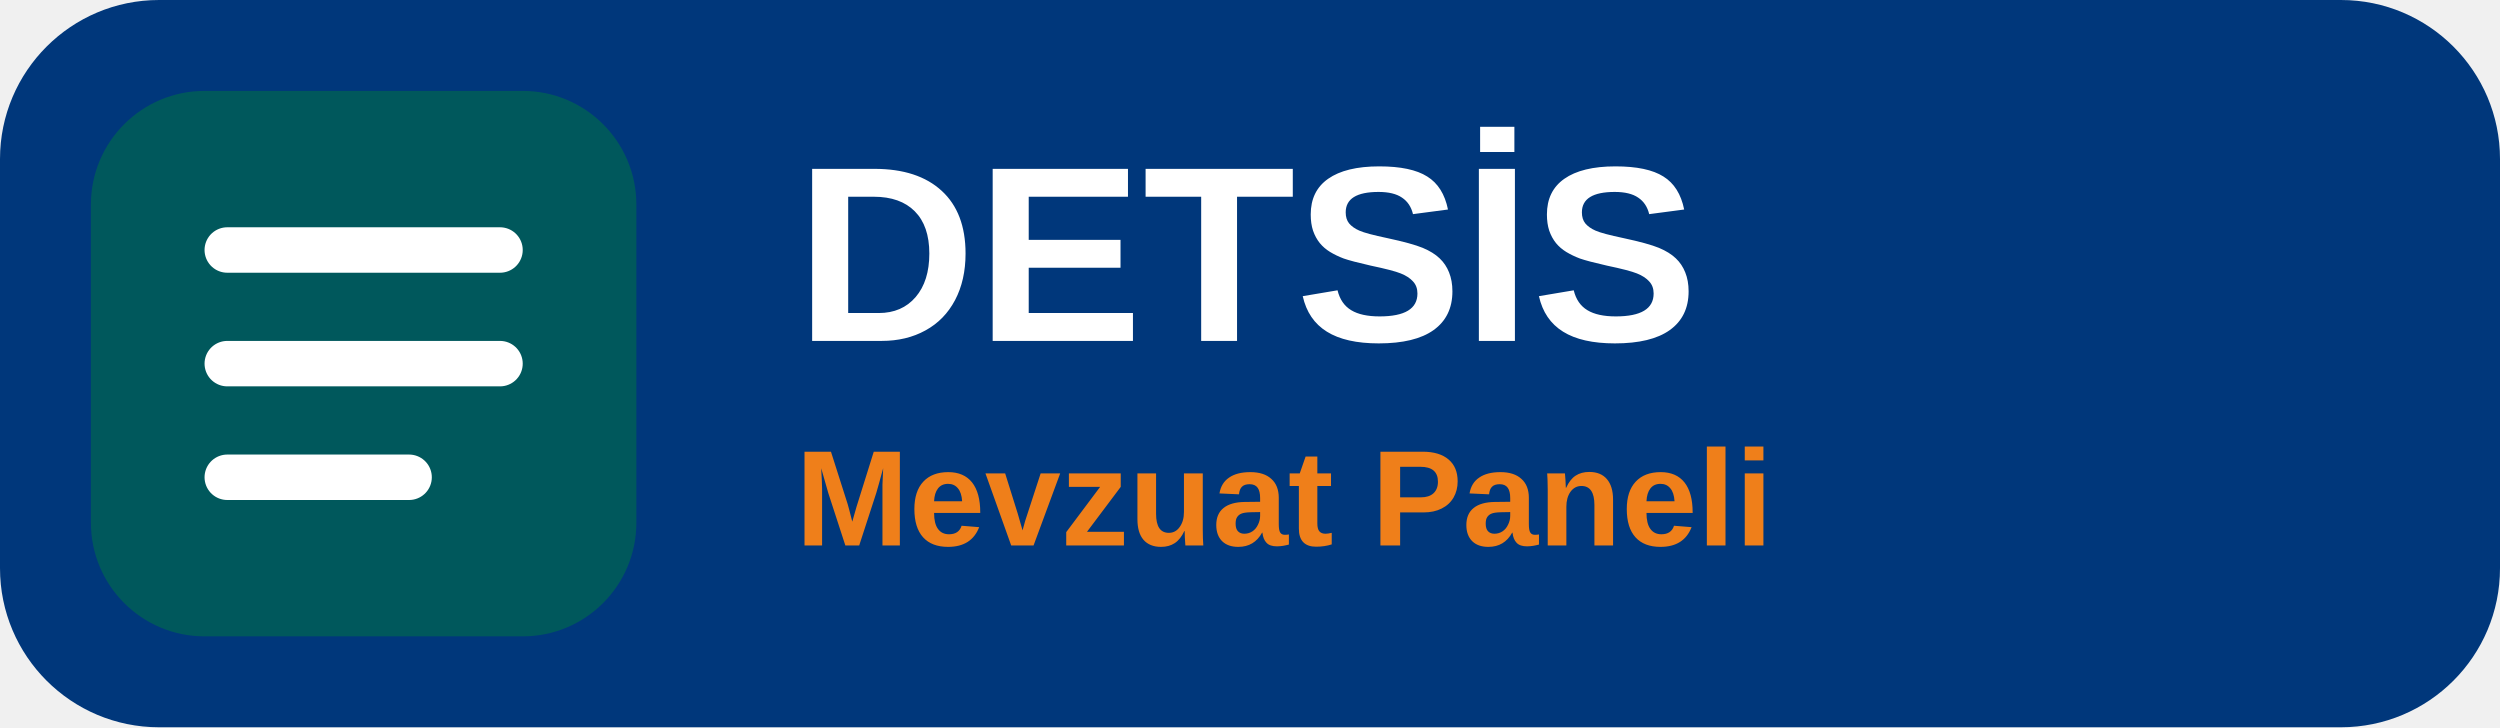
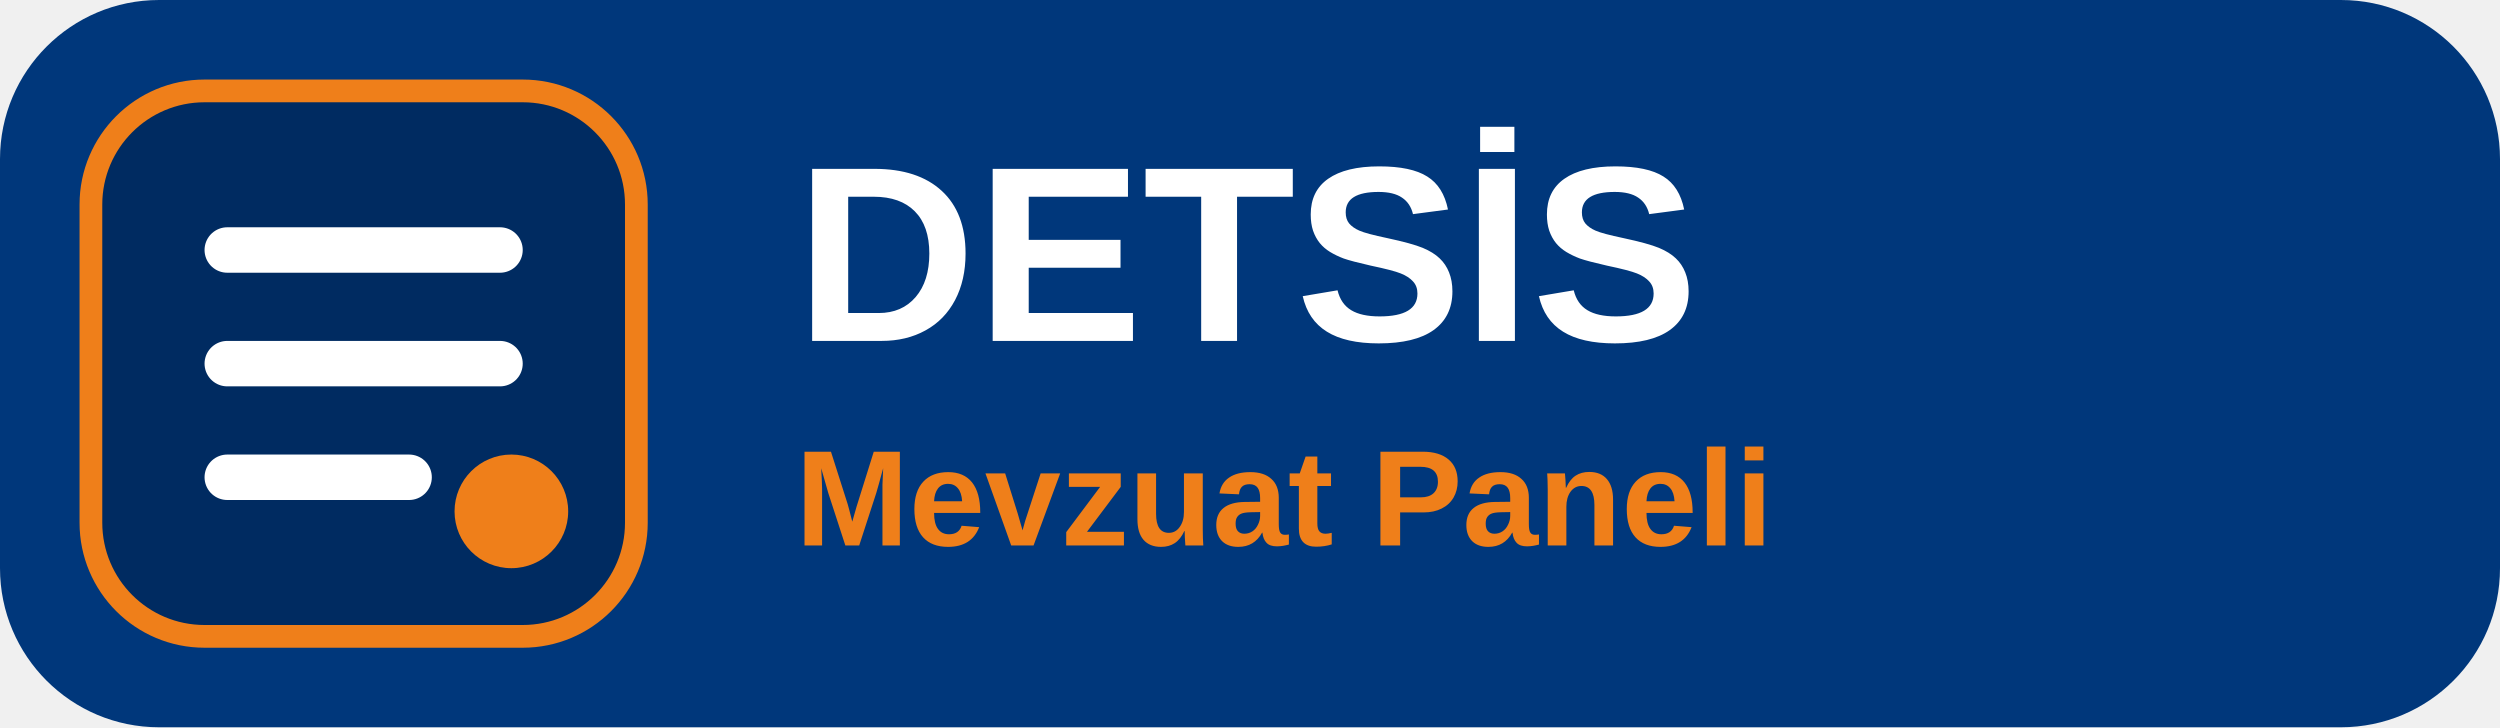
<svg xmlns="http://www.w3.org/2000/svg" viewBox="0 0 220 64" role="img" aria-labelledby="title desc">
  <rect width="220" height="64" rx="14" fill="#00377B" />
-   <rect x="8" y="8" width="48" height="48" rx="10" fill="#00585C" />
-   <path d="M20 22h24M20 32h24M20 42h16" fill="none" stroke="#fff" stroke-width="4" stroke-linecap="round" />
-   <text x="70" y="30" fill="#fff" font-family="Arial, sans-serif" font-size="22" font-weight="800">DETSİS</text>
+   <rect x="8" y="8" width="48" height="48" rx="10" fill="#002B61" stroke="#EF7F1A" stroke-width="2" />
+   <path d="M20 22h24M20 32h24M20 42h16" fill="none" stroke="#FFFFFF" stroke-width="4" stroke-linecap="round" />
+   <circle cx="45" cy="45" r="5" fill="#EF7F1A" />
+   <text x="70" y="30" fill="#FFFFFF" font-family="Arial, sans-serif" font-size="22" font-weight="800">DETSİS</text>
  <text x="70" y="48" fill="#EF7F1A" font-family="Arial, sans-serif" font-size="12" font-weight="700">Mevzuat Paneli</text>
</svg>
